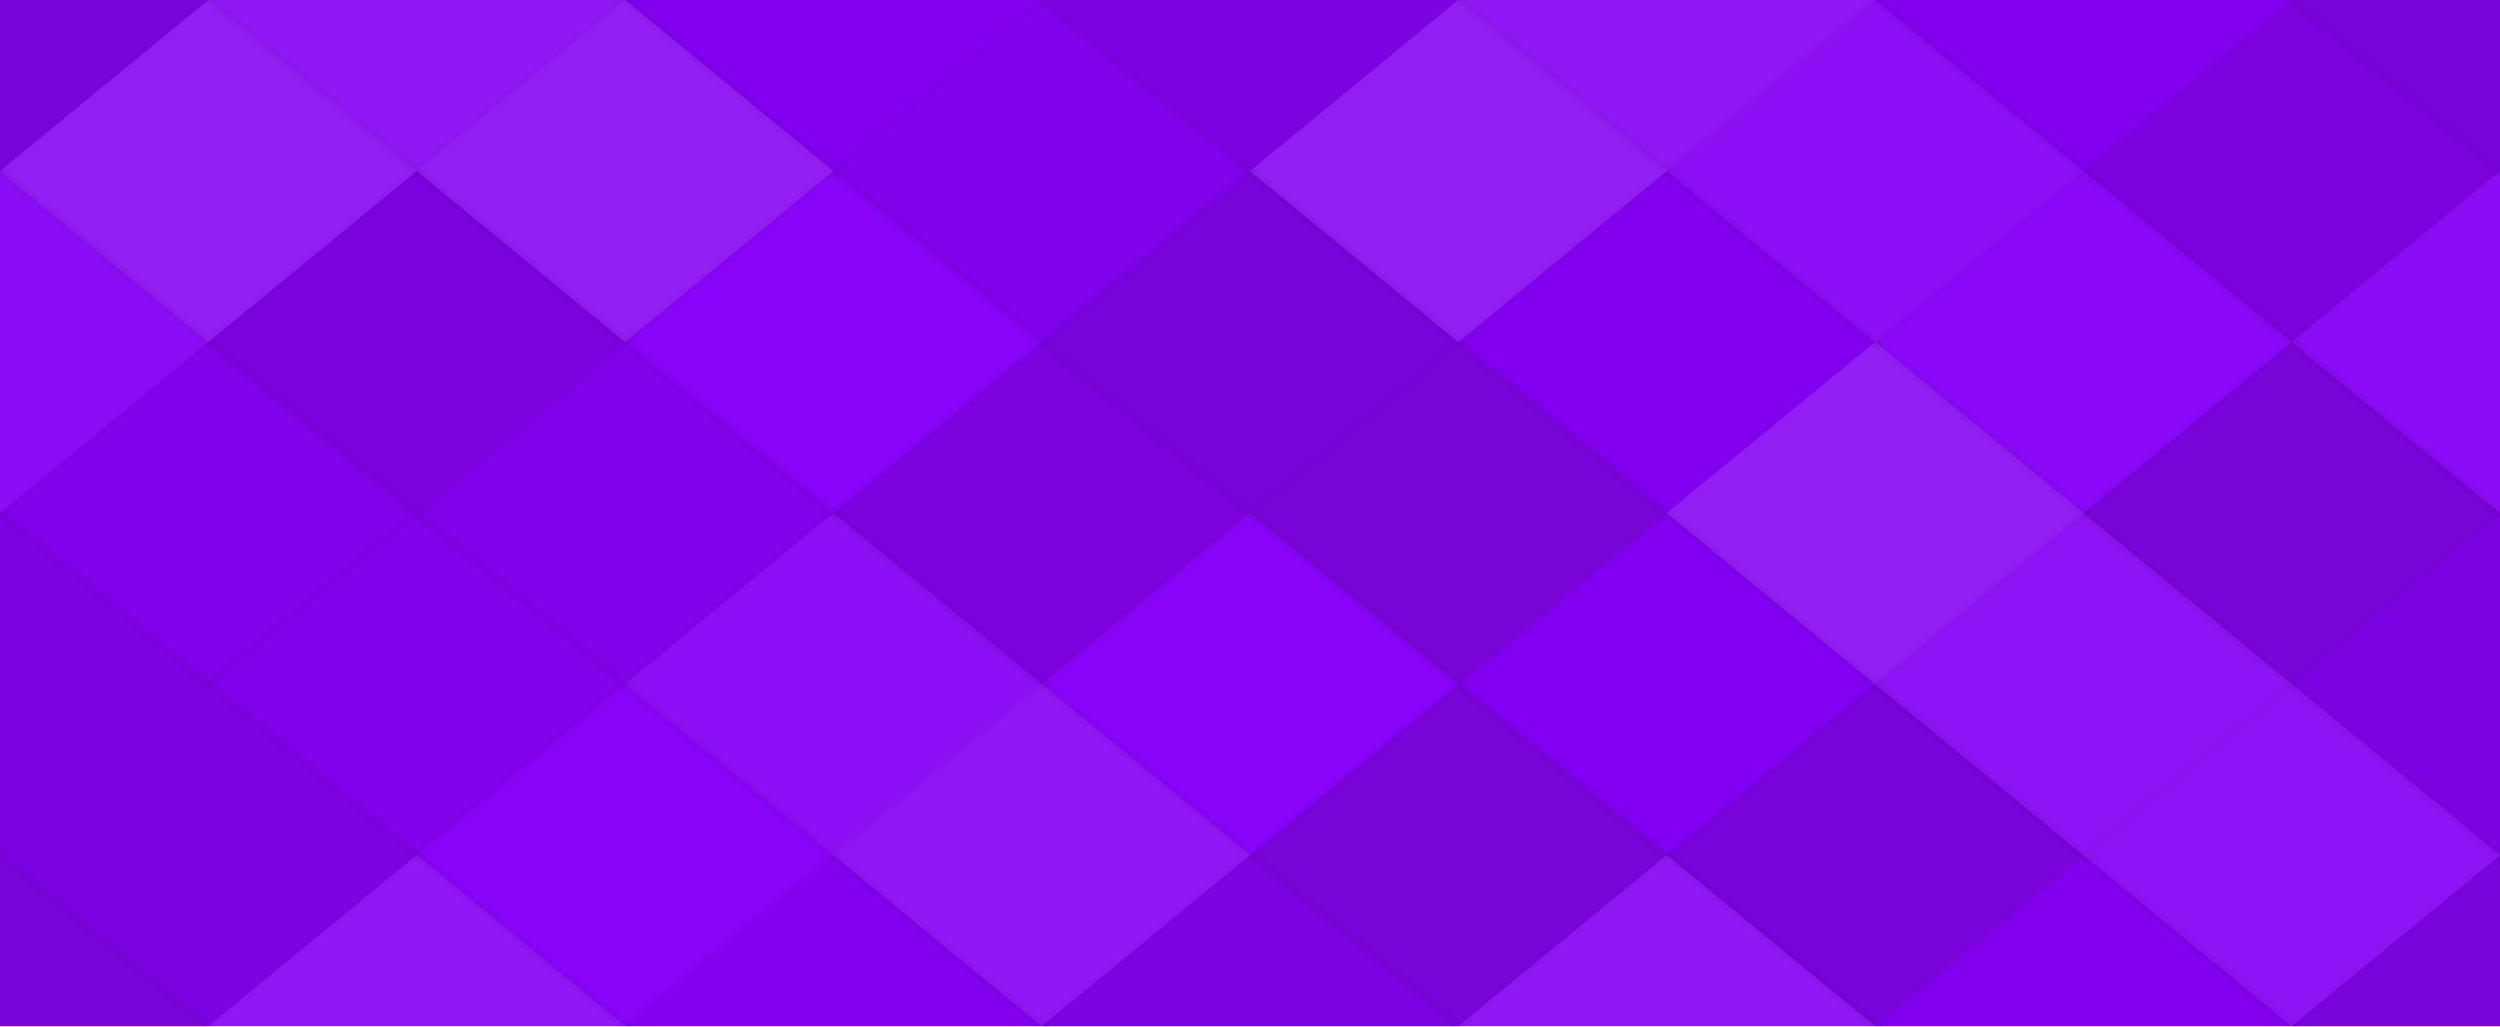
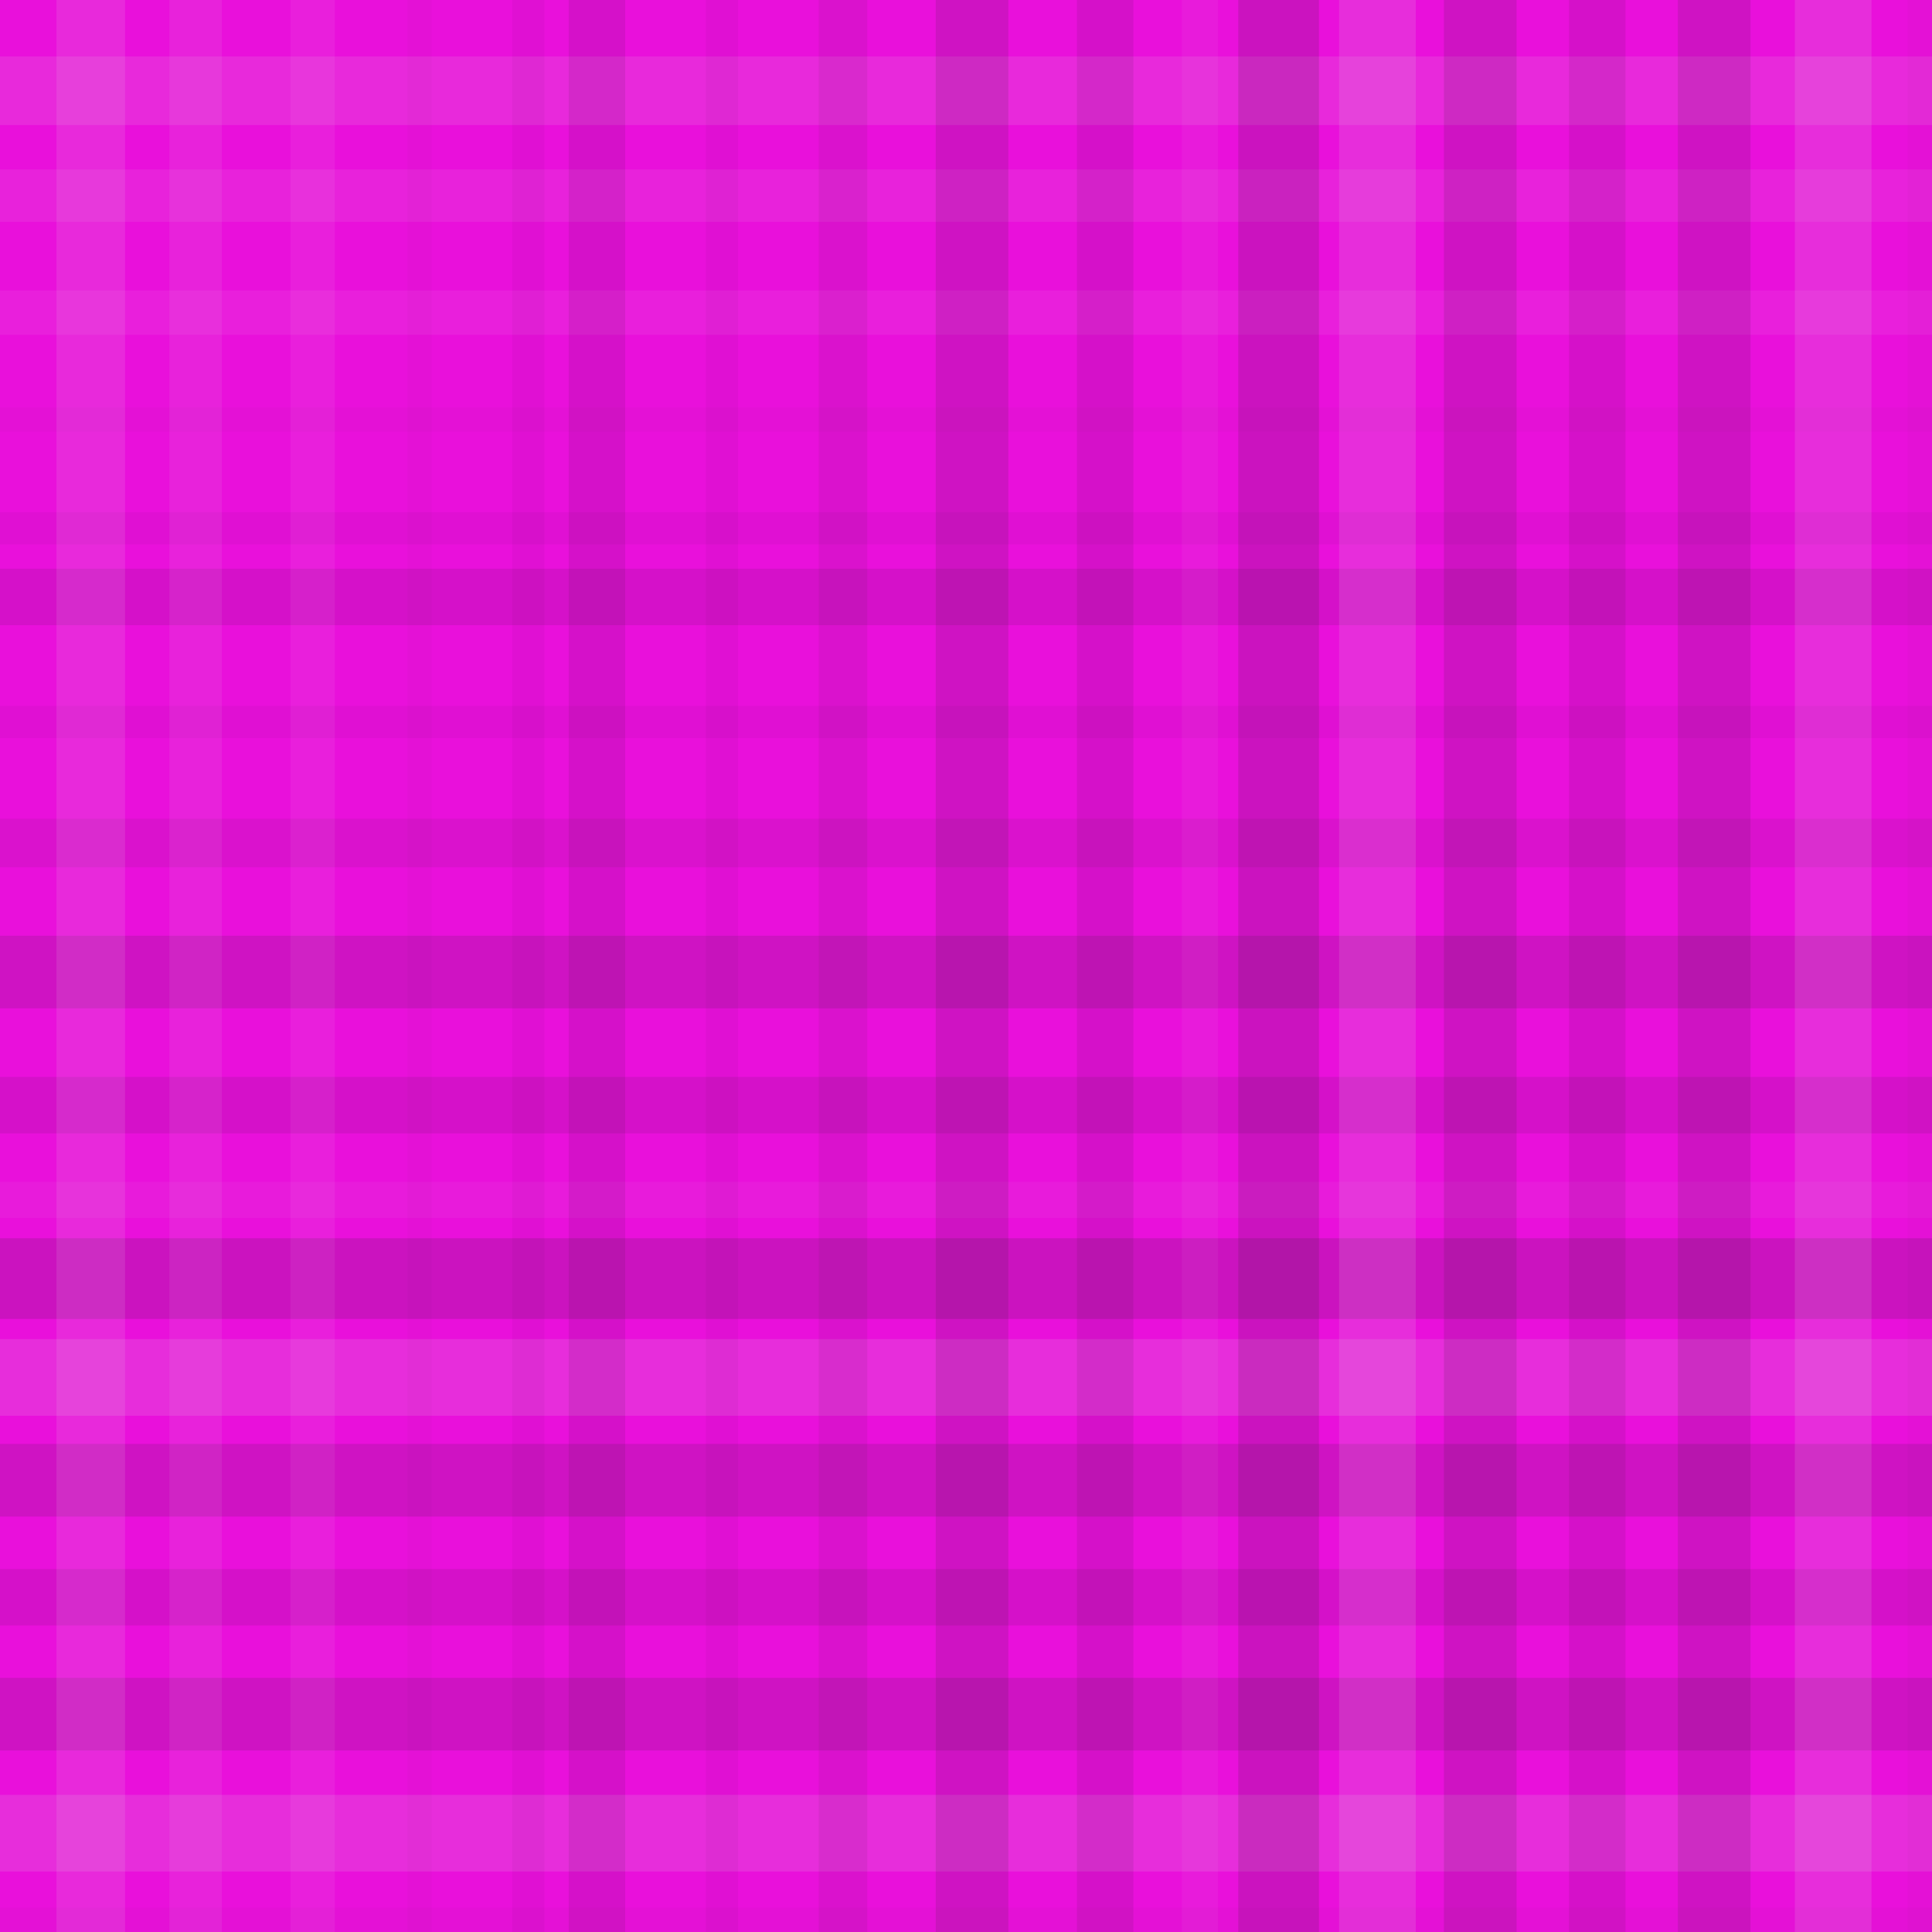
- <svg xmlns="http://www.w3.org/2000/svg" width="268" height="110">
-   <rect x="0" y="0" width="100%" height="100%" fill="rgb(136,0,249)" />
-   <polyline points="22.333,0,44.667,18.333,22.333,36.667,0,18.333" fill="#222" fill-opacity="0.133" stroke="#000" stroke-opacity="0.02" transform="translate(-22.33333,-18.33333)" />
-   <polyline points="22.333,0,44.667,18.333,22.333,36.667,0,18.333" fill="#222" fill-opacity="0.133" stroke="#000" stroke-opacity="0.02" transform="translate(245.6667,-18.33333)" />
-   <polyline points="22.333,0,44.667,18.333,22.333,36.667,0,18.333" fill="#222" fill-opacity="0.133" stroke="#000" stroke-opacity="0.02" transform="translate(-22.33333,91.66667)" />
-   <polyline points="22.333,0,44.667,18.333,22.333,36.667,0,18.333" fill="#222" fill-opacity="0.133" stroke="#000" stroke-opacity="0.02" transform="translate(245.6667,91.66667)" />
-   <polyline points="22.333,0,44.667,18.333,22.333,36.667,0,18.333" fill="#ddd" fill-opacity="0.107" stroke="#000" stroke-opacity="0.02" transform="translate(22.33333,-18.33333)" />
-   <polyline points="22.333,0,44.667,18.333,22.333,36.667,0,18.333" fill="#ddd" fill-opacity="0.107" stroke="#000" stroke-opacity="0.02" transform="translate(22.33333,91.66667)" />
-   <polyline points="22.333,0,44.667,18.333,22.333,36.667,0,18.333" fill="#222" fill-opacity="0.046" stroke="#000" stroke-opacity="0.02" transform="translate(67,-18.33333)" />
-   <polyline points="22.333,0,44.667,18.333,22.333,36.667,0,18.333" fill="#222" fill-opacity="0.046" stroke="#000" stroke-opacity="0.02" transform="translate(67,91.66667)" />
-   <polyline points="22.333,0,44.667,18.333,22.333,36.667,0,18.333" fill="#222" fill-opacity="0.098" stroke="#000" stroke-opacity="0.02" transform="translate(111.6667,-18.33333)" />
-   <polyline points="22.333,0,44.667,18.333,22.333,36.667,0,18.333" fill="#222" fill-opacity="0.098" stroke="#000" stroke-opacity="0.02" transform="translate(111.6667,91.66667)" />
-   <polyline points="22.333,0,44.667,18.333,22.333,36.667,0,18.333" fill="#ddd" fill-opacity="0.107" stroke="#000" stroke-opacity="0.02" transform="translate(156.3333,-18.33333)" />
-   <polyline points="22.333,0,44.667,18.333,22.333,36.667,0,18.333" fill="#ddd" fill-opacity="0.107" stroke="#000" stroke-opacity="0.02" transform="translate(156.3333,91.66667)" />
-   <polyline points="22.333,0,44.667,18.333,22.333,36.667,0,18.333" fill="#222" fill-opacity="0.046" stroke="#000" stroke-opacity="0.02" transform="translate(201,-18.33333)" />
-   <polyline points="22.333,0,44.667,18.333,22.333,36.667,0,18.333" fill="#222" fill-opacity="0.046" stroke="#000" stroke-opacity="0.02" transform="translate(201,91.66667)" />
-   <polyline points="22.333,0,44.667,18.333,22.333,36.667,0,18.333" fill="#ddd" fill-opacity="0.141" stroke="#000" stroke-opacity="0.02" transform="translate(0,0)" />
-   <polyline points="22.333,0,44.667,18.333,22.333,36.667,0,18.333" fill="#ddd" fill-opacity="0.141" stroke="#000" stroke-opacity="0.02" transform="translate(268,0)" />
-   <polyline points="22.333,0,44.667,18.333,22.333,36.667,0,18.333" fill="#ddd" fill-opacity="0.141" stroke="#000" stroke-opacity="0.02" transform="translate(44.66667,0)" />
-   <polyline points="22.333,0,44.667,18.333,22.333,36.667,0,18.333" fill="#222" fill-opacity="0.063" stroke="#000" stroke-opacity="0.02" transform="translate(89.33333,0)" />
-   <polyline points="22.333,0,44.667,18.333,22.333,36.667,0,18.333" fill="#ddd" fill-opacity="0.141" stroke="#000" stroke-opacity="0.02" transform="translate(134,0)" />
-   <polyline points="22.333,0,44.667,18.333,22.333,36.667,0,18.333" fill="#ddd" fill-opacity="0.072" stroke="#000" stroke-opacity="0.02" transform="translate(178.6667,0)" />
-   <polyline points="22.333,0,44.667,18.333,22.333,36.667,0,18.333" fill="#222" fill-opacity="0.115" stroke="#000" stroke-opacity="0.02" transform="translate(223.3333,0)" />
-   <polyline points="22.333,0,44.667,18.333,22.333,36.667,0,18.333" fill="#ddd" fill-opacity="0.055" stroke="#000" stroke-opacity="0.02" transform="translate(-22.33333,18.33333)" />
-   <polyline points="22.333,0,44.667,18.333,22.333,36.667,0,18.333" fill="#ddd" fill-opacity="0.055" stroke="#000" stroke-opacity="0.02" transform="translate(245.6667,18.33333)" />
-   <polyline points="22.333,0,44.667,18.333,22.333,36.667,0,18.333" fill="#222" fill-opacity="0.115" stroke="#000" stroke-opacity="0.02" transform="translate(22.33333,18.33333)" />
-   <polyline points="22.333,0,44.667,18.333,22.333,36.667,0,18.333" fill="#ddd" fill-opacity="0.02" stroke="#000" stroke-opacity="0.02" transform="translate(67,18.33333)" />
-   <polyline points="22.333,0,44.667,18.333,22.333,36.667,0,18.333" fill="#222" fill-opacity="0.133" stroke="#000" stroke-opacity="0.02" transform="translate(111.6667,18.33333)" />
-   <polyline points="22.333,0,44.667,18.333,22.333,36.667,0,18.333" fill="#222" fill-opacity="0.046" stroke="#000" stroke-opacity="0.02" transform="translate(156.3333,18.33333)" />
-   <polyline points="22.333,0,44.667,18.333,22.333,36.667,0,18.333" fill="#ddd" fill-opacity="0.037" stroke="#000" stroke-opacity="0.02" transform="translate(201,18.33333)" />
-   <polyline points="22.333,0,44.667,18.333,22.333,36.667,0,18.333" fill="#222" fill-opacity="0.063" stroke="#000" stroke-opacity="0.02" transform="translate(0,36.66667)" />
-   <polyline points="22.333,0,44.667,18.333,22.333,36.667,0,18.333" fill="#222" fill-opacity="0.063" stroke="#000" stroke-opacity="0.02" transform="translate(268,36.66667)" />
-   <polyline points="22.333,0,44.667,18.333,22.333,36.667,0,18.333" fill="#222" fill-opacity="0.063" stroke="#000" stroke-opacity="0.02" transform="translate(44.66667,36.66667)" />
-   <polyline points="22.333,0,44.667,18.333,22.333,36.667,0,18.333" fill="#222" fill-opacity="0.115" stroke="#000" stroke-opacity="0.02" transform="translate(89.33333,36.66667)" />
-   <polyline points="22.333,0,44.667,18.333,22.333,36.667,0,18.333" fill="#222" fill-opacity="0.15" stroke="#000" stroke-opacity="0.02" transform="translate(134,36.66667)" />
-   <polyline points="22.333,0,44.667,18.333,22.333,36.667,0,18.333" fill="#ddd" fill-opacity="0.141" stroke="#000" stroke-opacity="0.02" transform="translate(178.6667,36.66667)" />
-   <polyline points="22.333,0,44.667,18.333,22.333,36.667,0,18.333" fill="#222" fill-opacity="0.15" stroke="#000" stroke-opacity="0.02" transform="translate(223.3333,36.66667)" />
-   <polyline points="22.333,0,44.667,18.333,22.333,36.667,0,18.333" fill="#222" fill-opacity="0.098" stroke="#000" stroke-opacity="0.02" transform="translate(-22.33333,55)" />
-   <polyline points="22.333,0,44.667,18.333,22.333,36.667,0,18.333" fill="#222" fill-opacity="0.098" stroke="#000" stroke-opacity="0.02" transform="translate(245.6667,55)" />
-   <polyline points="22.333,0,44.667,18.333,22.333,36.667,0,18.333" fill="#222" fill-opacity="0.063" stroke="#000" stroke-opacity="0.02" transform="translate(22.33333,55)" />
-   <polyline points="22.333,0,44.667,18.333,22.333,36.667,0,18.333" fill="#ddd" fill-opacity="0.072" stroke="#000" stroke-opacity="0.02" transform="translate(67,55)" />
-   <polyline points="22.333,0,44.667,18.333,22.333,36.667,0,18.333" fill="#ddd" fill-opacity="0.02" stroke="#000" stroke-opacity="0.02" transform="translate(111.6667,55)" />
-   <polyline points="22.333,0,44.667,18.333,22.333,36.667,0,18.333" fill="#222" fill-opacity="0.029" stroke="#000" stroke-opacity="0.02" transform="translate(156.3333,55)" />
-   <polyline points="22.333,0,44.667,18.333,22.333,36.667,0,18.333" fill="#ddd" fill-opacity="0.089" stroke="#000" stroke-opacity="0.02" transform="translate(201,55)" />
-   <polyline points="22.333,0,44.667,18.333,22.333,36.667,0,18.333" fill="#222" fill-opacity="0.098" stroke="#000" stroke-opacity="0.02" transform="translate(0,73.33333)" />
-   <polyline points="22.333,0,44.667,18.333,22.333,36.667,0,18.333" fill="#222" fill-opacity="0.098" stroke="#000" stroke-opacity="0.02" transform="translate(268,73.33333)" />
-   <polyline points="22.333,0,44.667,18.333,22.333,36.667,0,18.333" fill="#ddd" fill-opacity="0.02" stroke="#000" stroke-opacity="0.02" transform="translate(44.66667,73.33333)" />
-   <polyline points="22.333,0,44.667,18.333,22.333,36.667,0,18.333" fill="#ddd" fill-opacity="0.107" stroke="#000" stroke-opacity="0.02" transform="translate(89.33333,73.33333)" />
-   <polyline points="22.333,0,44.667,18.333,22.333,36.667,0,18.333" fill="#222" fill-opacity="0.15" stroke="#000" stroke-opacity="0.02" transform="translate(134,73.33333)" />
-   <polyline points="22.333,0,44.667,18.333,22.333,36.667,0,18.333" fill="#222" fill-opacity="0.133" stroke="#000" stroke-opacity="0.02" transform="translate(178.6667,73.33333)" />
-   <polyline points="22.333,0,44.667,18.333,22.333,36.667,0,18.333" fill="#ddd" fill-opacity="0.089" stroke="#000" stroke-opacity="0.02" transform="translate(223.3333,73.33333)" />
+ <svg xmlns="http://www.w3.org/2000/svg" width="479" height="479">
+   <rect x="0" y="0" width="100%" height="100%" fill="rgb(233,16,219)" />
+   <rect x="0" y="14" width="100%" height="17" opacity="0.124" fill="#ddd" />
+   <rect x="0" y="42" width="100%" height="13" opacity="0.089" fill="#ddd" />
+   <rect x="0" y="72" width="100%" height="11" opacity="0.072" fill="#ddd" />
+   <rect x="0" y="101" width="100%" height="6" opacity="0.029" fill="#222" />
+   <rect x="0" y="127" width="100%" height="8" opacity="0.046" fill="#222" />
+   <rect x="0" y="141" width="100%" height="14" opacity="0.098" fill="#222" />
+   <rect x="0" y="175" width="100%" height="8" opacity="0.046" fill="#222" />
+   <rect x="0" y="203" width="100%" height="12" opacity="0.081" fill="#222" />
+   <rect x="0" y="232" width="100%" height="18" opacity="0.133" fill="#222" />
+   <rect x="0" y="267" width="100%" height="14" opacity="0.098" fill="#222" />
+   <rect x="0" y="293" width="100%" height="9" opacity="0.055" fill="#ddd" />
+   <rect x="0" y="307" width="100%" height="20" opacity="0.15" fill="#222" />
+   <rect x="0" y="332" width="100%" height="19" opacity="0.141" fill="#ddd" />
+   <rect x="0" y="358" width="100%" height="18" opacity="0.133" fill="#222" />
+   <rect x="0" y="389" width="100%" height="14" opacity="0.098" fill="#222" />
+   <rect x="0" y="416" width="100%" height="18" opacity="0.133" fill="#222" />
+   <rect x="0" y="445" width="100%" height="19" opacity="0.141" fill="#ddd" />
+   <rect x="0" y="473" width="100%" height="6" opacity="0.029" fill="#222" />
+   <rect x="14" y="0" width="17" height="100%" opacity="0.124" fill="#ddd" />
+   <rect x="42" y="0" width="13" height="100%" opacity="0.089" fill="#ddd" />
+   <rect x="72" y="0" width="11" height="100%" opacity="0.072" fill="#ddd" />
+   <rect x="101" y="0" width="6" height="100%" opacity="0.029" fill="#222" />
+   <rect x="127" y="0" width="8" height="100%" opacity="0.046" fill="#222" />
+   <rect x="141" y="0" width="14" height="100%" opacity="0.098" fill="#222" />
+   <rect x="175" y="0" width="8" height="100%" opacity="0.046" fill="#222" />
+   <rect x="203" y="0" width="12" height="100%" opacity="0.081" fill="#222" />
+   <rect x="232" y="0" width="18" height="100%" opacity="0.133" fill="#222" />
+   <rect x="267" y="0" width="14" height="100%" opacity="0.098" fill="#222" />
+   <rect x="293" y="0" width="9" height="100%" opacity="0.055" fill="#ddd" />
+   <rect x="307" y="0" width="20" height="100%" opacity="0.15" fill="#222" />
+   <rect x="332" y="0" width="19" height="100%" opacity="0.141" fill="#ddd" />
+   <rect x="358" y="0" width="18" height="100%" opacity="0.133" fill="#222" />
+   <rect x="389" y="0" width="14" height="100%" opacity="0.098" fill="#222" />
+   <rect x="416" y="0" width="18" height="100%" opacity="0.133" fill="#222" />
+   <rect x="445" y="0" width="19" height="100%" opacity="0.141" fill="#ddd" />
+   <rect x="473" y="0" width="6" height="100%" opacity="0.029" fill="#222" />
</svg>
